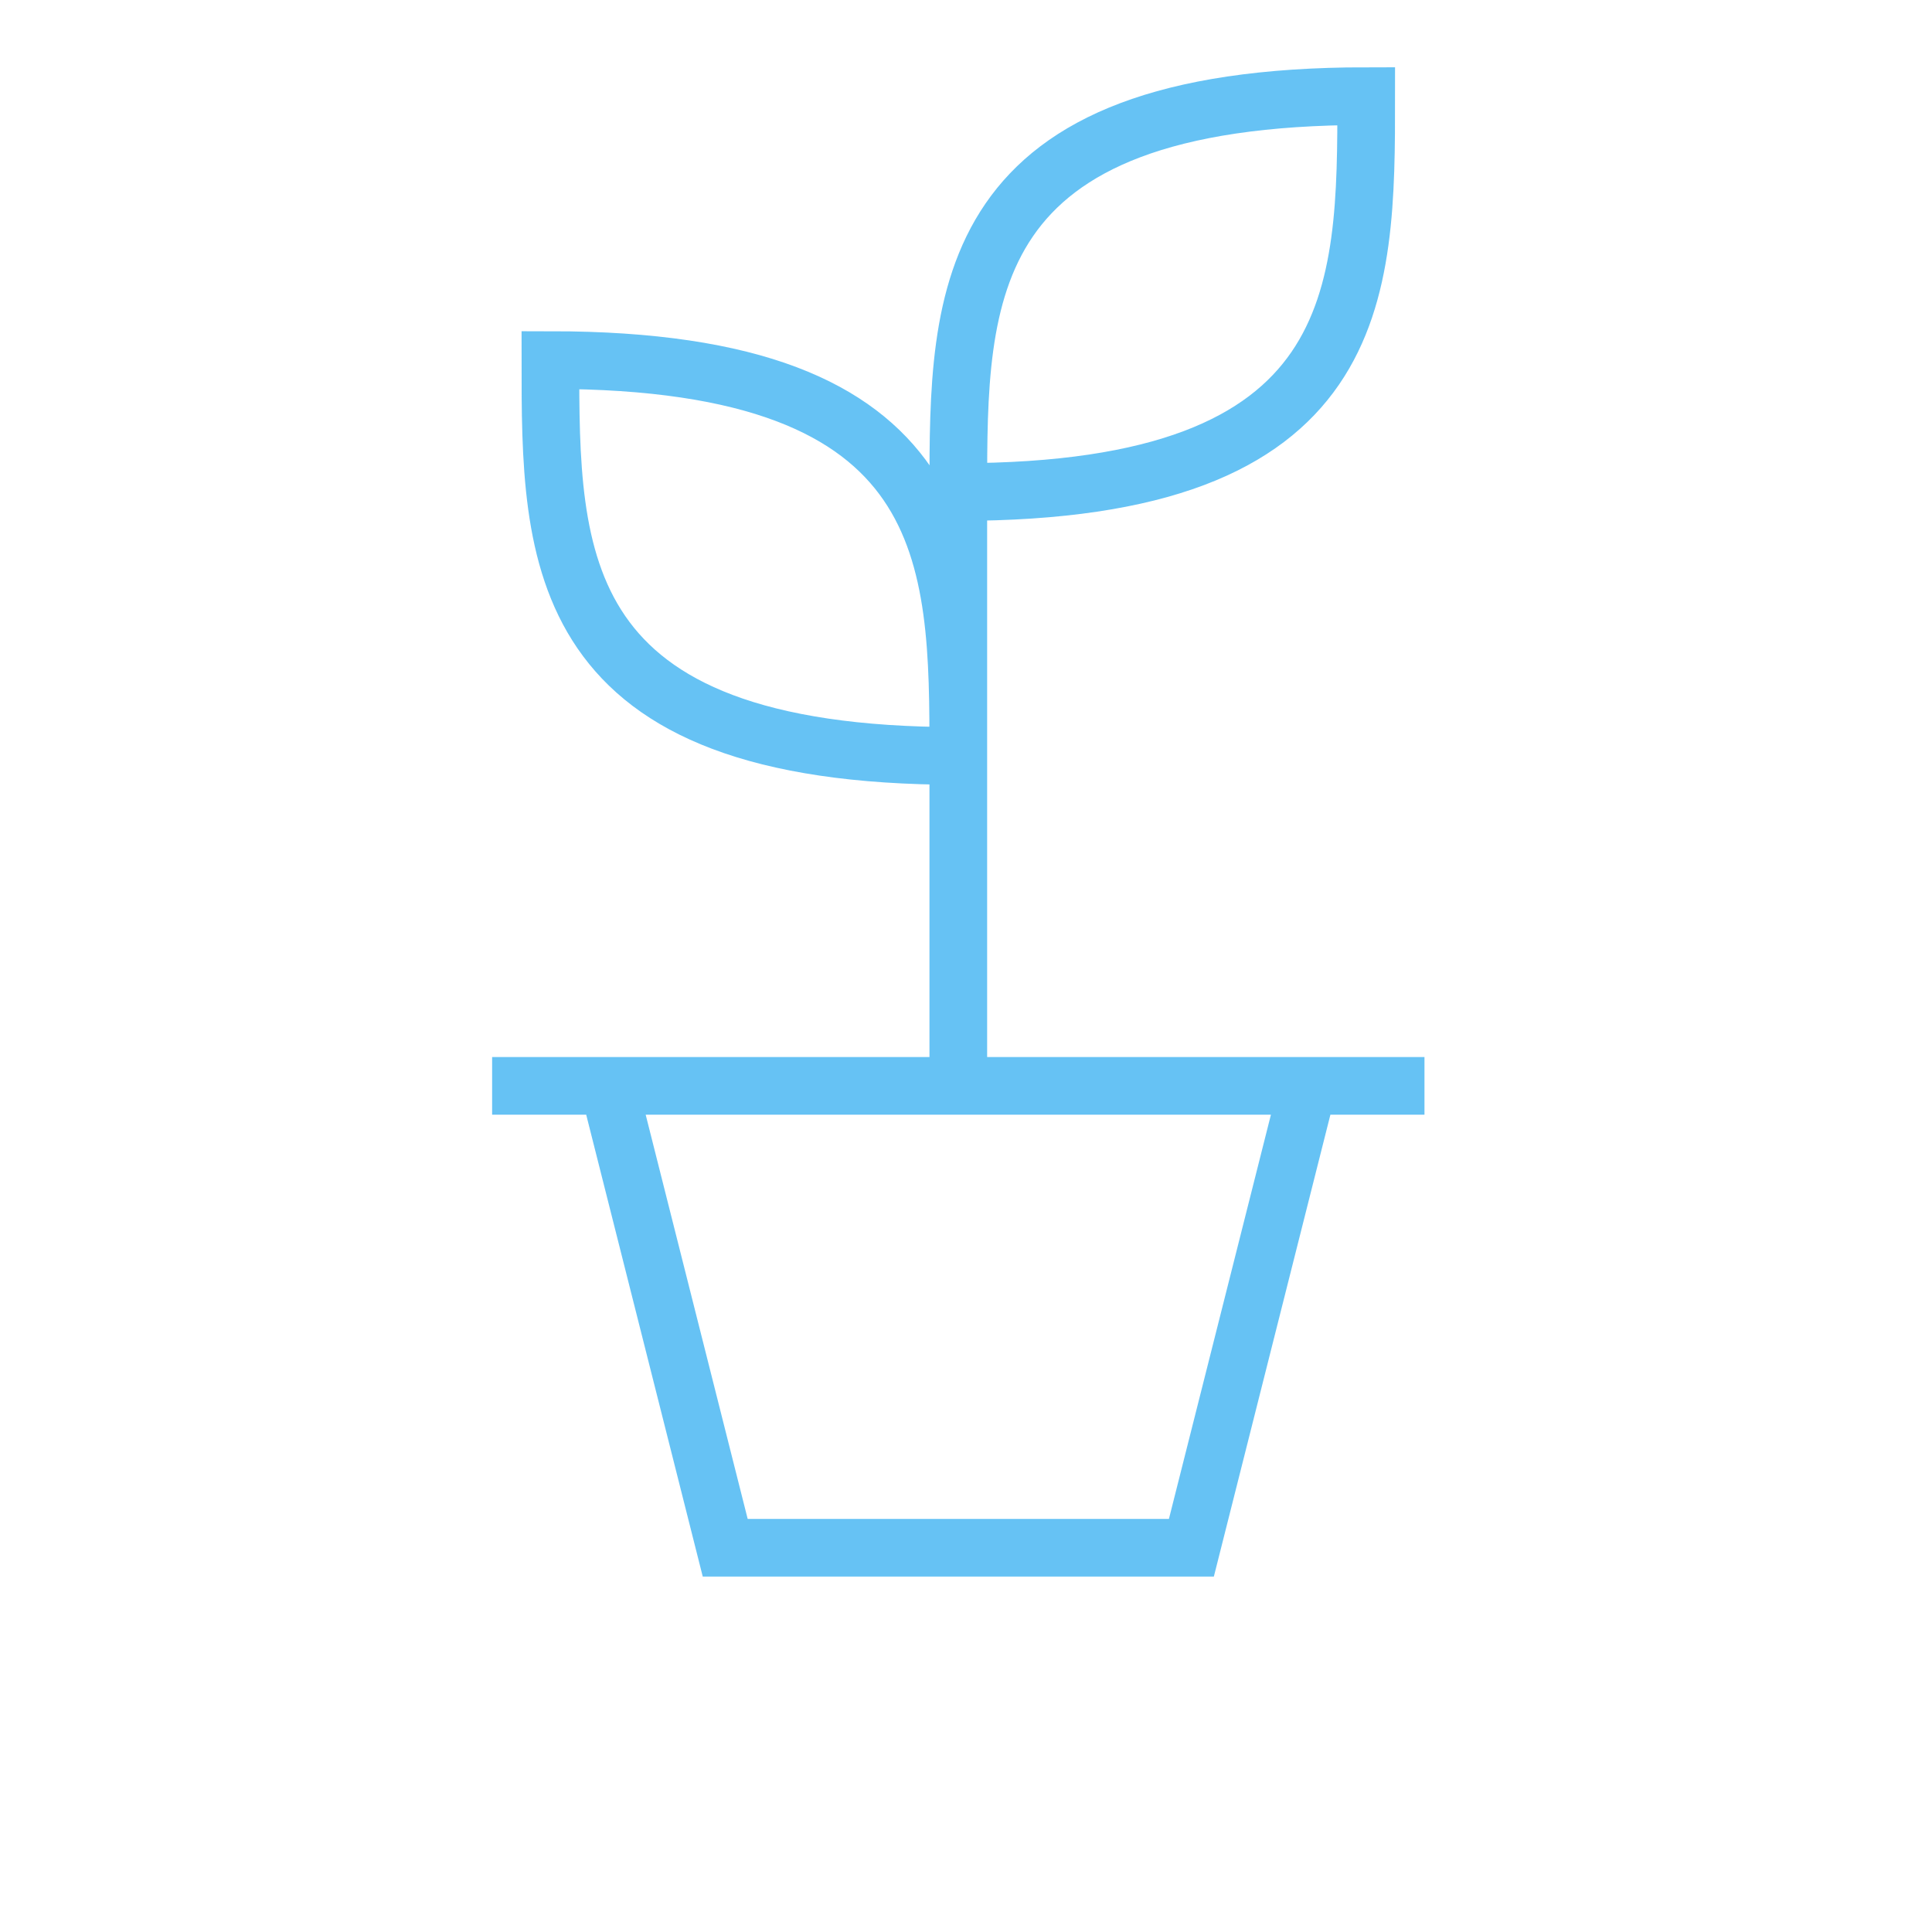
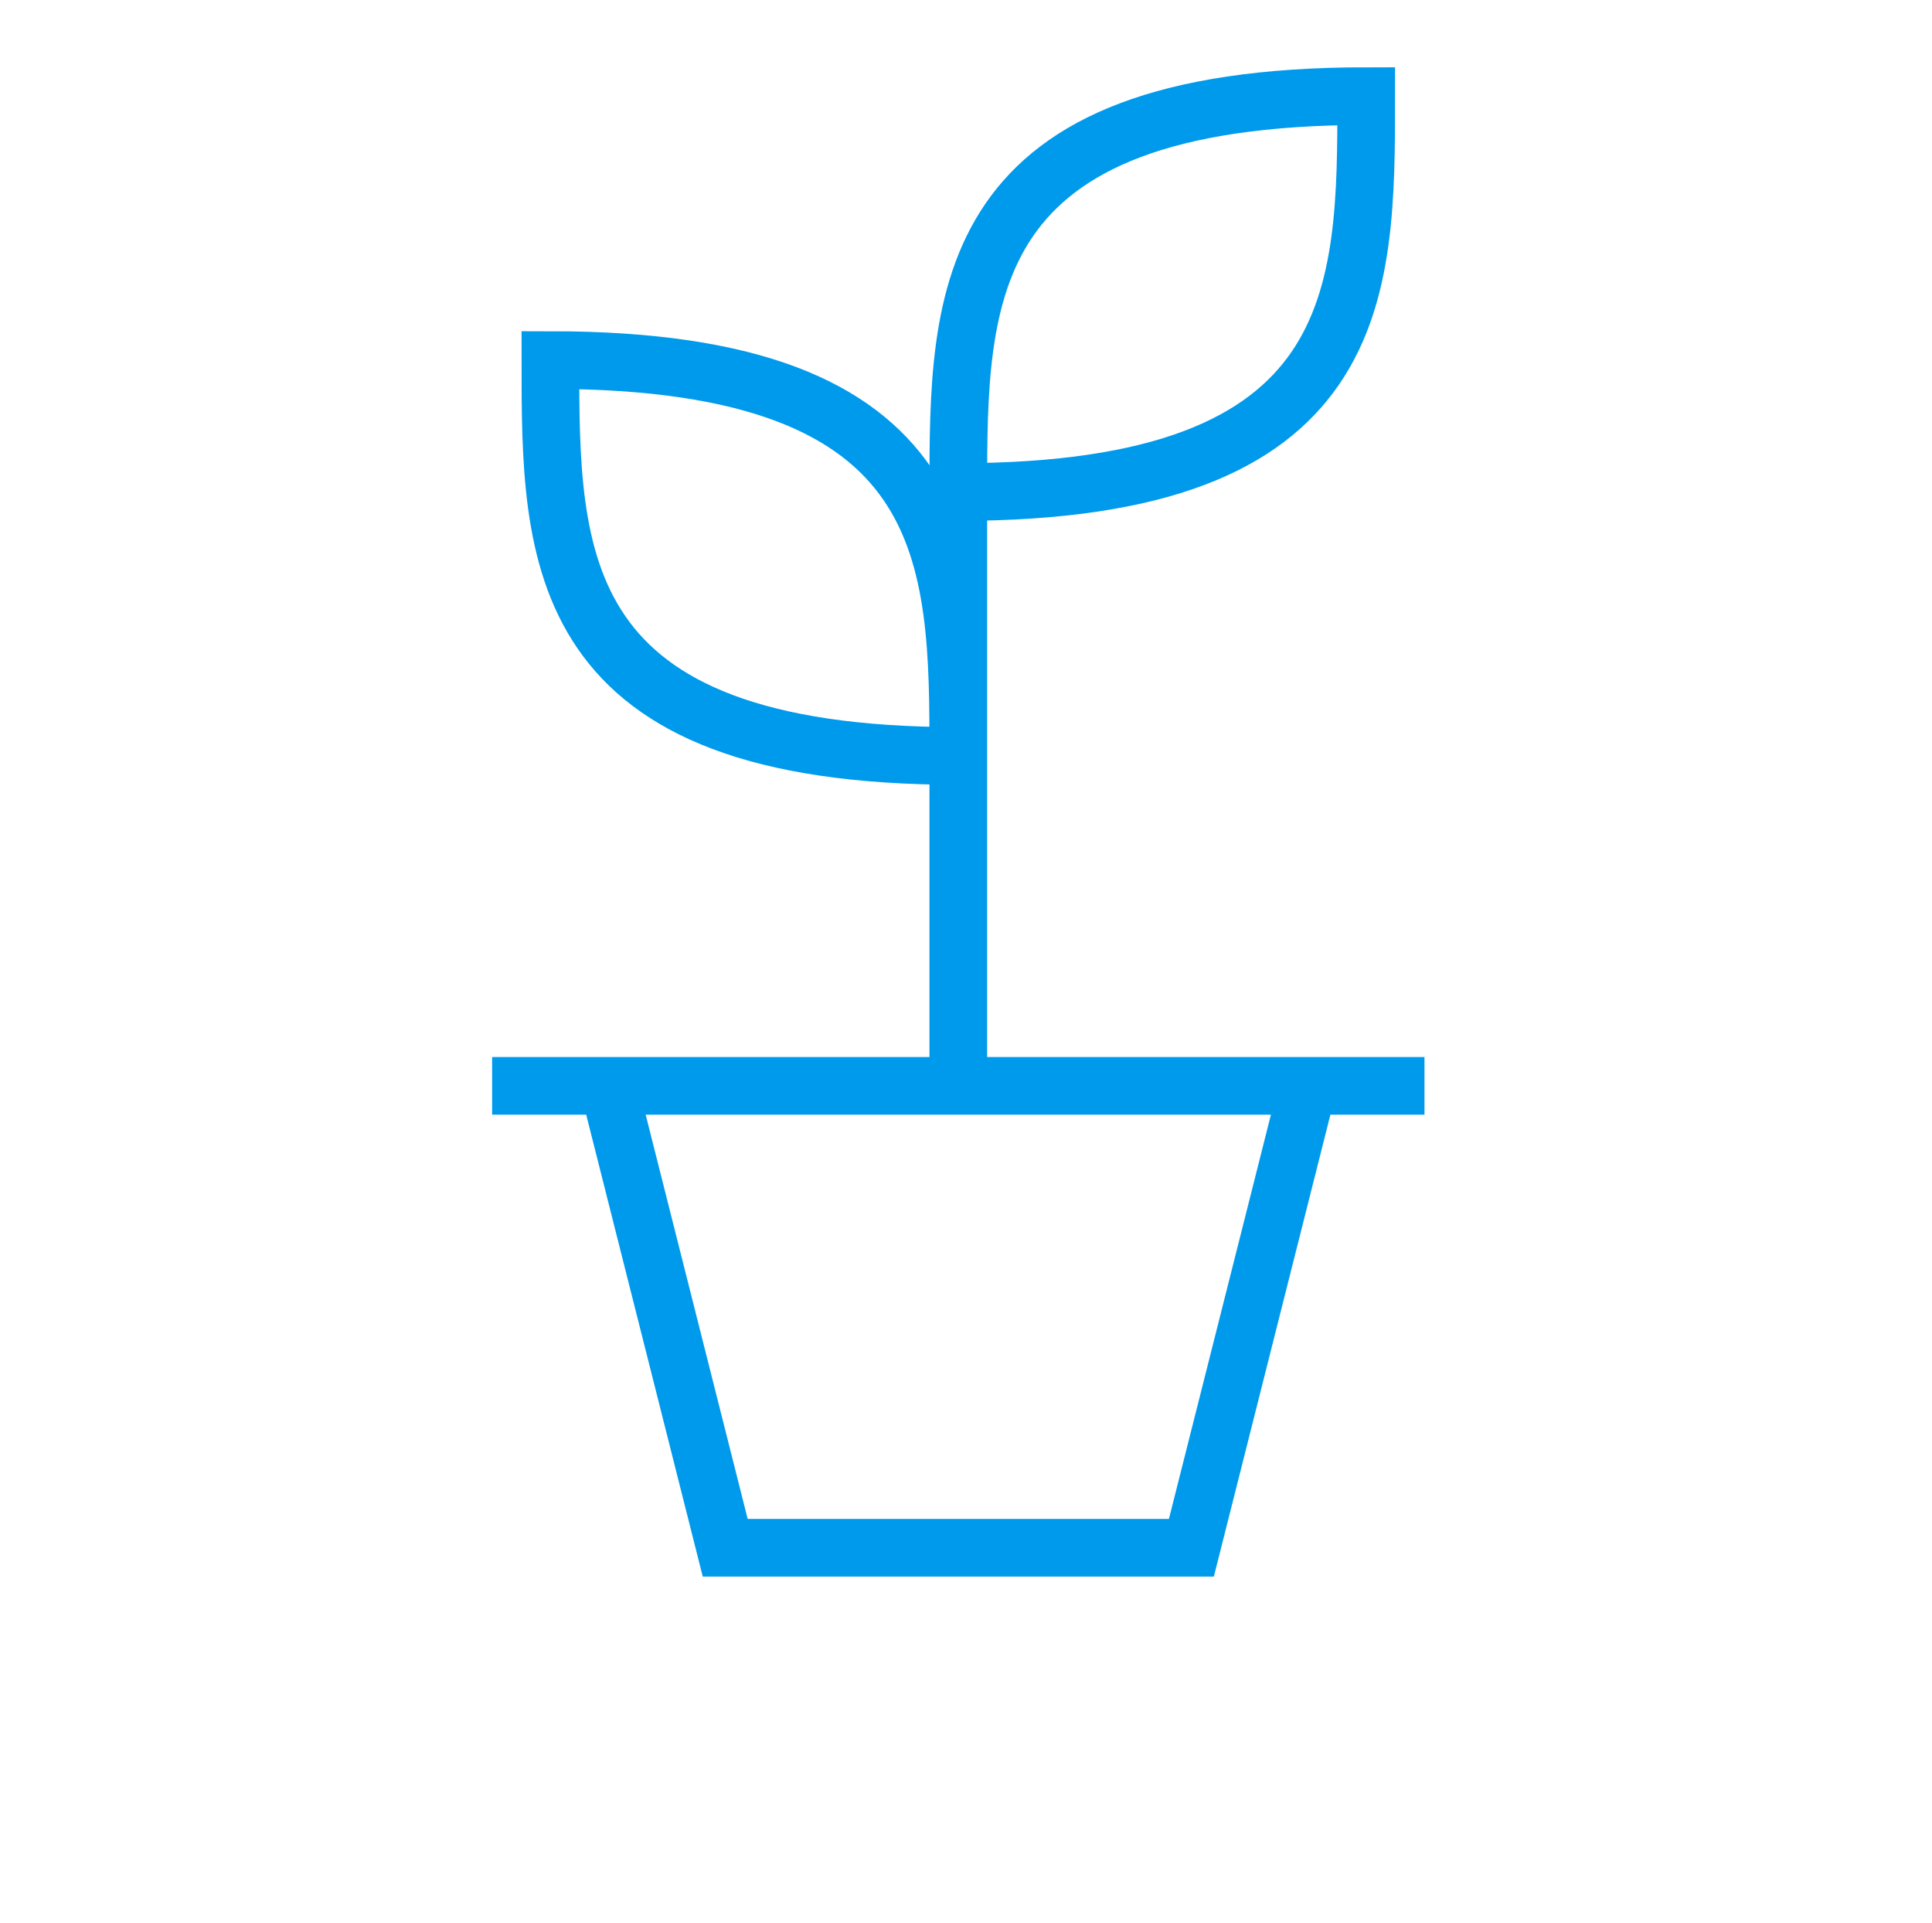
<svg xmlns="http://www.w3.org/2000/svg" width="201" height="200" viewBox="0 0 201 200" fill="none">
-   <path d="M99.699 112.955V51.182M99.699 51.182C99.699 30.591 99.699 10 142.137 10C142.137 30.591 142.137 51.182 99.699 51.182ZM51.199 112.955H148.199M136.074 112.955L123.949 161H75.449L63.324 112.955M99.699 78.636C99.699 58.045 99.699 37.455 57.262 37.455C57.262 58.045 57.262 78.636 99.699 78.636Z" stroke="#009AEC" stroke-opacity="0.6" stroke-width="6" />
+   <path d="M99.699 112.955V51.182M99.699 51.182C99.699 30.591 99.699 10 142.137 10C142.137 30.591 142.137 51.182 99.699 51.182ZM51.199 112.955H148.199M136.074 112.955L123.949 161H75.449L63.324 112.955M99.699 78.636C99.699 58.045 99.699 37.455 57.262 37.455C57.262 58.045 57.262 78.636 99.699 78.636Z" stroke="#009AEC" stroke-opacity="1" stroke-width="6" />
</svg>
